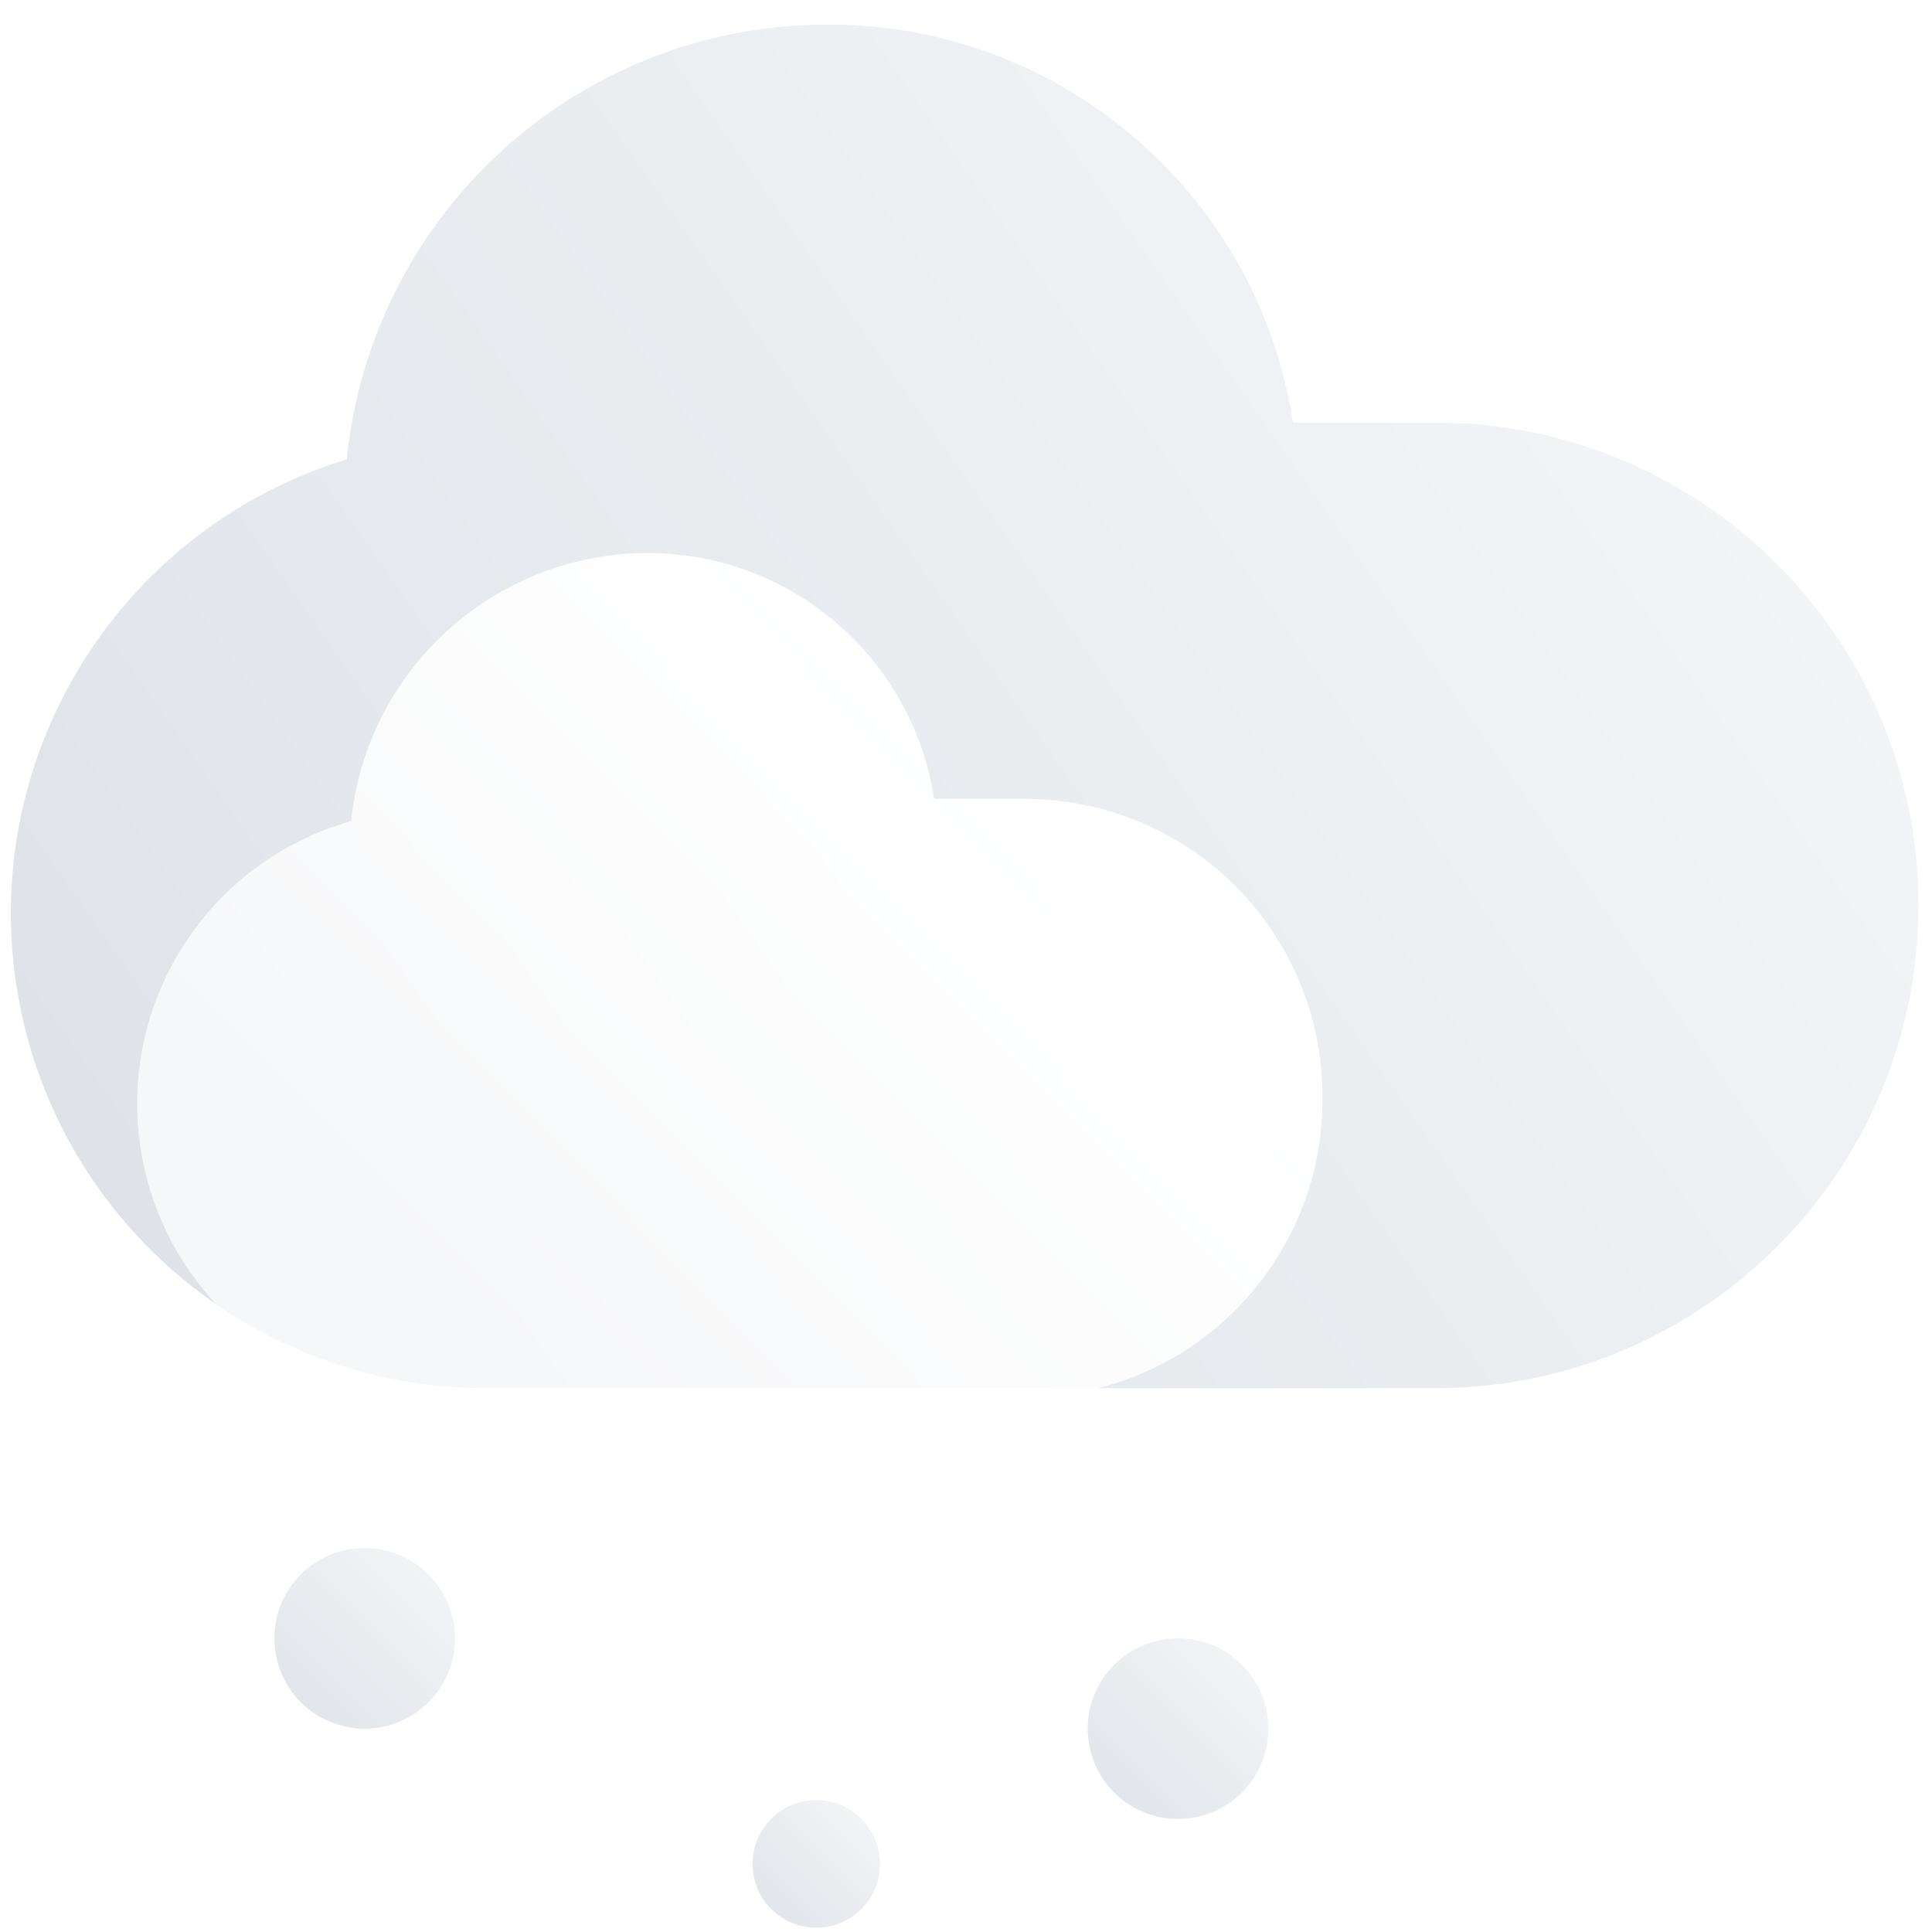
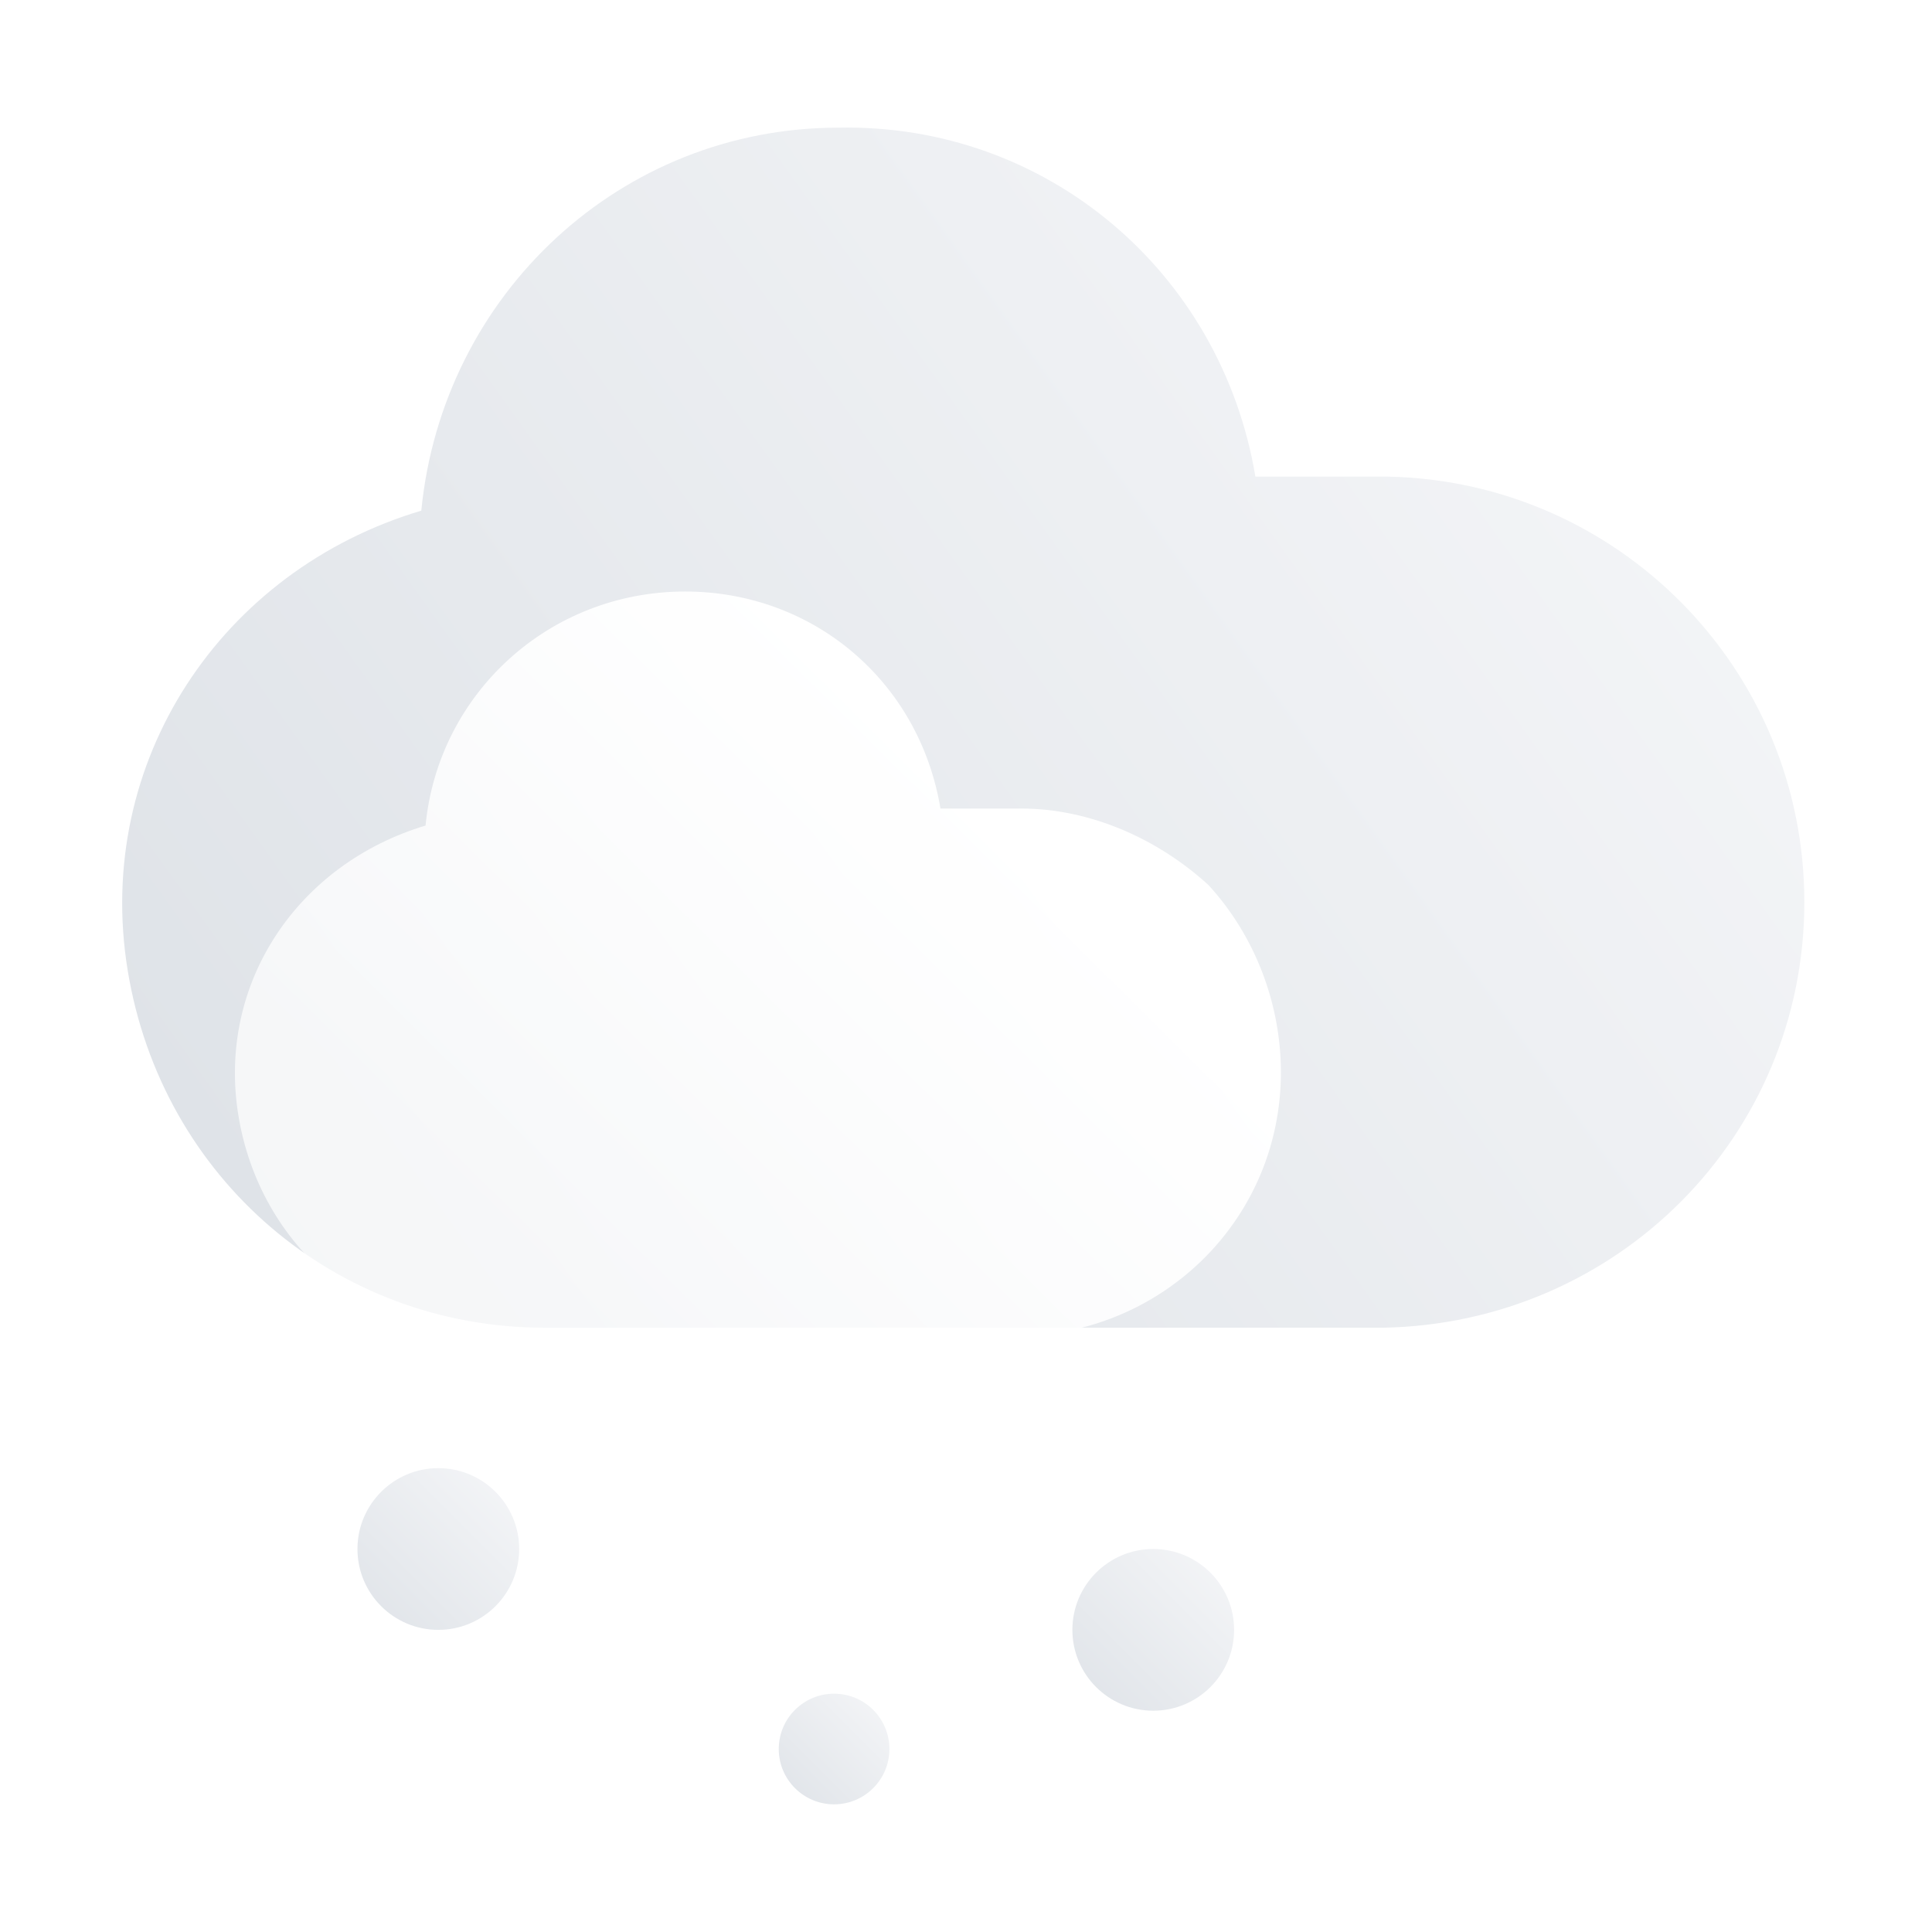
- <svg xmlns="http://www.w3.org/2000/svg" width="40px" height="40px" viewBox="0 0 40 40" version="1.1">
-   <defs>
-     <linearGradient x1="100%" y1="24.453%" x2="0%" y2="75.547%" id="linearGradient-1">
-       <stop stop-color="#F5F6F8" offset="0%" />
-       <stop stop-color="#DFE3E8" offset="100%" />
-     </linearGradient>
-     <linearGradient x1="19.236%" y1="78.358%" x2="79.502%" y2="35.426%" id="linearGradient-2">
-       <stop stop-color="#FFFFFF" stop-opacity="0.7" offset="1%" />
-       <stop stop-color="#FFFFFF" offset="100%" />
-     </linearGradient>
-     <linearGradient x1="100%" y1="0%" x2="0%" y2="100%" id="linearGradient-3">
-       <stop stop-color="#F5F6F8" offset="0%" />
-       <stop stop-color="#DFE3E8" offset="100%" />
-     </linearGradient>
-   </defs>
-   <g id="Page-1" stroke="none" stroke-width="1" fill="none" fill-rule="evenodd">
-     <g id="Mobile" transform="translate(-278, -9)" fill-rule="nonzero">
-       <g id="13d" transform="translate(278, 9)">
-         <path d="M39.72,18.74 C39.72,24.216 35.316,28.674 29.84,28.74 L10.09,28.74 C5.216,28.757 1.065,25.2 0.336,20.381 C-0.393,15.562 2.519,10.936 7.18,9.51 C7.688,4.449 11.914,0.576 17,0.51 C21.859,0.428 26.031,3.947 26.77,8.75 L29.84,8.75 C35.312,8.816 39.715,13.268 39.72,18.74 L39.72,18.74 Z" id="path-2" fill="url(#linearGradient-1)" />
-         <path d="M27.38,22.76 C27.386,26.147 24.656,28.903 21.27,28.93 L9.07,28.93 C6.006,29.006 3.365,26.789 2.908,23.759 C2.451,20.729 4.32,17.832 7.27,17 C7.59,13.877 10.201,11.49 13.34,11.45 C16.329,11.415 18.887,13.586 19.34,16.54 L21.23,16.54 C22.872,16.543 24.446,17.201 25.601,18.369 C26.755,19.537 27.396,21.118 27.38,22.76 Z" id="Path" fill="url(#linearGradient-2)" />
-         <circle id="path-5" fill="url(#linearGradient-3)" cx="16.9" cy="38.59" r="1.32" />
-         <circle id="path-7" fill="url(#linearGradient-3)" cx="24.39" cy="35.79" r="1.87" />
-         <circle id="path-9" fill="url(#linearGradient-3)" cx="7.55" cy="33.92" r="1.87" />
+ <svg xmlns="http://www.w3.org/2000/svg" version="1.1" id="Layer_1" x="0px" y="0px" viewBox="0 0 45.4 45.4" style="enable-background:new 0 0 45.4 45.4;" xml:space="preserve">
+   <style type="text/css">
+ 	.st0{fill:url(#path-2_1_);}
+ 	.st1{fill:url(#Path_1_);}
+ 	.st2{fill:url(#path-5_1_);}
+ 	.st3{fill:url(#path-7_1_);}
+ 	.st4{fill:url(#path-9_1_);}
+ </style>
+   <g id="Page-1">
+     <g id="Mobile" transform="translate(-278, -9)">
+       <g transform="translate(278, 9)">
+         <linearGradient id="path-2_1_" gradientUnits="userSpaceOnUse" x1="-278.96" y1="19.157" x2="-279.96" y2="19.668" gradientTransform="matrix(39.4955 0 0 28.2317 11060.75 -529.9571)">
+           <stop offset="0" style="stop-color:#F5F6F8" />
+           <stop offset="1" style="stop-color:#DFE3E8" />
+         </linearGradient>
+         <path id="path-2" class="st0" d="M42.4,21.2c0,5.5-4.4,9.9-9.9,10H12.8c-4.9,0-9-3.5-9.8-8.4S5.2,13.4,9.9,12     c0.5-5.1,4.7-9,9.8-9c4.9-0.1,9,3.4,9.8,8.2h3.1C38,11.3,42.4,15.7,42.4,21.2L42.4,21.2z" />
+         <linearGradient id="Path_1_" gradientUnits="userSpaceOnUse" x1="-275.312" y1="30.037" x2="-274.709" y2="29.608" gradientTransform="matrix(24.5409 0 0 17.4823 6766.617 -497.5186)">
+           <stop offset="1.000000e-02" style="stop-color:#FFFFFF;stop-opacity:0.7" />
+           <stop offset="1" style="stop-color:#FFFFFF" />
+         </linearGradient>
+         <path id="Path" class="st1" d="M30.1,25.2c0,3.4-2.7,6.1-6.1,6.2H11.8c-3.1,0.1-5.7-2.1-6.2-5.2S7,20.3,10,19.4     c0.3-3.1,2.9-5.5,6.1-5.5c3,0,5.5,2.1,6,5.1H24c1.6,0,3.2,0.7,4.4,1.8C29.5,22,30.1,23.6,30.1,25.2z" />
+         <linearGradient id="path-5_1_" gradientUnits="userSpaceOnUse" x1="-176.464" y1="182.489" x2="-177.464" y2="183.489" gradientTransform="matrix(2.64 0 0 2.64 486.7848 -442.01)">
+           <stop offset="0" style="stop-color:#F5F6F8" />
+           <stop offset="1" style="stop-color:#DFE3E8" />
+         </linearGradient>
+         <circle id="path-5" class="st2" cx="19.6" cy="41.1" r="1.3" />
+         <linearGradient id="path-7_1_" gradientUnits="userSpaceOnUse" x1="-208.773" y1="129.405" x2="-209.773" y2="130.405" gradientTransform="matrix(3.74 0 0 3.74 809.7768 -447.56)">
+           <stop offset="0" style="stop-color:#F5F6F8" />
+           <stop offset="1" style="stop-color:#DFE3E8" />
+         </linearGradient>
+         <circle id="path-7" class="st3" cx="27.1" cy="38.3" r="1.9" />
+         <linearGradient id="path-9_1_" gradientUnits="userSpaceOnUse" x1="-208.772" y1="129.406" x2="-209.772" y2="130.406" gradientTransform="matrix(3.74 0 0 3.74 792.9368 -449.4301)">
+           <stop offset="0" style="stop-color:#F5F6F8" />
+           <stop offset="1" style="stop-color:#DFE3E8" />
+         </linearGradient>
+         <circle id="path-9" class="st4" cx="10.3" cy="36.4" r="1.9" />
      </g>
    </g>
  </g>
</svg>
